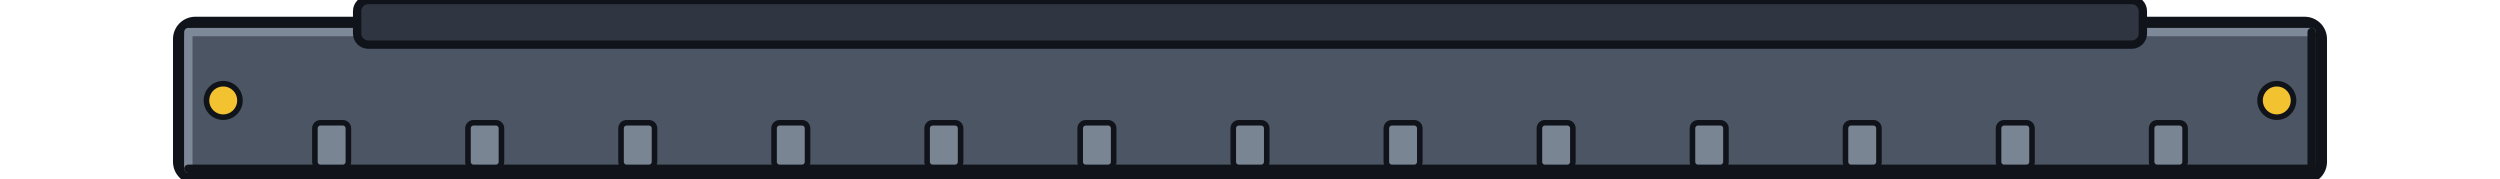
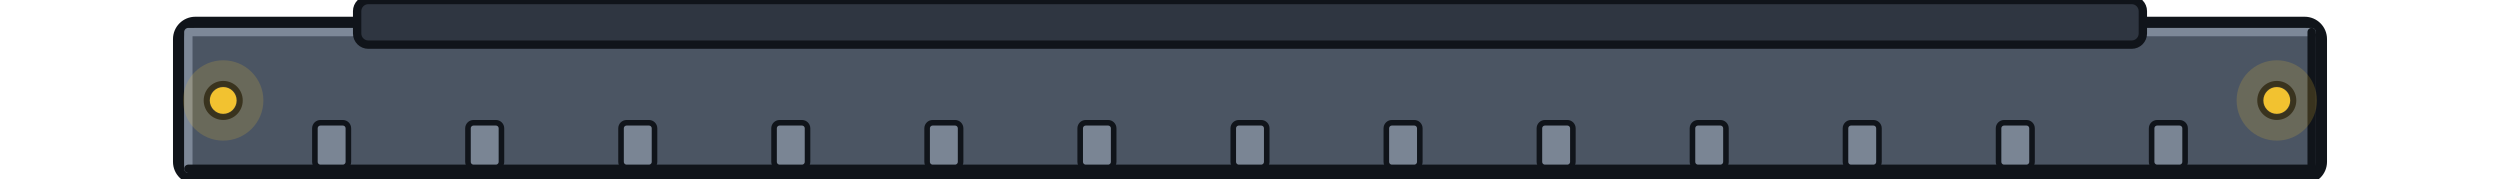
<svg xmlns="http://www.w3.org/2000/svg" width="448" height="32" viewBox="0 0 448 32">
-   <rect x="32" y="4" width="384" height="28" rx="3" fill="#4b5563" stroke="#10141a" stroke-width="2" />
-   <path d="M33.75,30.25 L33.75,5.75 L414.25,5.75" fill="none" stroke="#7d8898" stroke-width="1.5" stroke-linejoin="round" stroke-linecap="round" />
-   <path d="M414.25,5.75 L414.25,30.25 L33.75,30.25" fill="none" stroke="#10141a" stroke-width="1.5" stroke-linejoin="round" stroke-linecap="round" />
-   <rect x="64" y="0" width="320" height="8" rx="2" fill="#2f3641" stroke="#10141a" stroke-width="1.5" />
-   <rect x="56.43" y="22" width="6" height="8" rx="1" fill="#7a8594" stroke="#10141a" stroke-width="1" />
-   <rect x="83.86" y="22" width="6" height="8" rx="1" fill="#7a8594" stroke="#10141a" stroke-width="1" />
-   <rect x="111.29" y="22" width="6" height="8" rx="1" fill="#7a8594" stroke="#10141a" stroke-width="1" />
-   <rect x="138.71" y="22" width="6" height="8" rx="1" fill="#7a8594" stroke="#10141a" stroke-width="1" />
-   <rect x="166.14" y="22" width="6" height="8" rx="1" fill="#7a8594" stroke="#10141a" stroke-width="1" />
-   <rect x="193.57" y="22" width="6" height="8" rx="1" fill="#7a8594" stroke="#10141a" stroke-width="1" />
-   <rect x="221" y="22" width="6" height="8" rx="1" fill="#7a8594" stroke="#10141a" stroke-width="1" />
-   <rect x="248.43" y="22" width="6" height="8" rx="1" fill="#7a8594" stroke="#10141a" stroke-width="1" />
-   <rect x="275.86" y="22" width="6" height="8" rx="1" fill="#7a8594" stroke="#10141a" stroke-width="1" />
-   <rect x="303.29" y="22" width="6" height="8" rx="1" fill="#7a8594" stroke="#10141a" stroke-width="1" />
-   <rect x="330.71" y="22" width="6" height="8" rx="1" fill="#7a8594" stroke="#10141a" stroke-width="1" />
-   <rect x="358.14" y="22" width="6" height="8" rx="1" fill="#7a8594" stroke="#10141a" stroke-width="1" />
-   <rect x="385.57" y="22" width="6" height="8" rx="1" fill="#7a8594" stroke="#10141a" stroke-width="1" />
-   <circle cx="40" cy="18" r="3" fill="#f2c230" stroke="#10141a" stroke-width="1" />
-   <circle cx="408" cy="18" r="3" fill="#f2c230" stroke="#10141a" stroke-width="1" />
+   <g id="base">
+     <rect x="32" y="4" width="384" height="28" rx="3" fill="#4b5563" stroke="#10141a" stroke-width="2" />
+     <path d="M33.75,30.25 L33.75,5.75 L414.25,5.75" fill="none" stroke="#7d8898" stroke-width="1.5" stroke-linejoin="round" stroke-linecap="round" />
+     <path d="M414.25,5.75 L414.25,30.25 L33.75,30.25" fill="none" stroke="#10141a" stroke-width="1.5" stroke-linejoin="round" stroke-linecap="round" />
+     <rect x="64" y="0" width="320" height="8" rx="2" fill="#2f3641" stroke="#10141a" stroke-width="1.5" />
+     <rect x="56.43" y="22" width="6" height="8" rx="1" fill="#7a8594" stroke="#10141a" stroke-width="1" />
+     <rect x="83.86" y="22" width="6" height="8" rx="1" fill="#7a8594" stroke="#10141a" stroke-width="1" />
+     <rect x="111.29" y="22" width="6" height="8" rx="1" fill="#7a8594" stroke="#10141a" stroke-width="1" />
+     <rect x="138.71" y="22" width="6" height="8" rx="1" fill="#7a8594" stroke="#10141a" stroke-width="1" />
+     <rect x="166.14" y="22" width="6" height="8" rx="1" fill="#7a8594" stroke="#10141a" stroke-width="1" />
+     <rect x="193.57" y="22" width="6" height="8" rx="1" fill="#7a8594" stroke="#10141a" stroke-width="1" />
+     <rect x="221" y="22" width="6" height="8" rx="1" fill="#7a8594" stroke="#10141a" stroke-width="1" />
+     <rect x="248.43" y="22" width="6" height="8" rx="1" fill="#7a8594" stroke="#10141a" stroke-width="1" />
+     <rect x="275.86" y="22" width="6" height="8" rx="1" fill="#7a8594" stroke="#10141a" stroke-width="1" />
+     <rect x="303.29" y="22" width="6" height="8" rx="1" fill="#7a8594" stroke="#10141a" stroke-width="1" />
+     <rect x="330.71" y="22" width="6" height="8" rx="1" fill="#7a8594" stroke="#10141a" stroke-width="1" />
+     <rect x="358.14" y="22" width="6" height="8" rx="1" fill="#7a8594" stroke="#10141a" stroke-width="1" />
+     <rect x="385.57" y="22" width="6" height="8" rx="1" fill="#7a8594" stroke="#10141a" stroke-width="1" />
+     <circle cx="40" cy="18" r="3" fill="#1b2028" stroke="#10141a" stroke-width="1" />
+     <circle cx="408" cy="18" r="3" fill="#1b2028" stroke="#10141a" stroke-width="1" />
+   </g>
+   <g id="emissive">
+     <circle cx="40" cy="18" r="7.2" fill="#f2c230" opacity="0.18" />
+     <circle cx="40" cy="18" r="2.4" fill="#f2c230" />
+     <circle cx="408" cy="18" r="7.2" fill="#f2c230" opacity="0.18" />
+     <circle cx="408" cy="18" r="2.4" fill="#f2c230" />
+   </g>
</svg>
